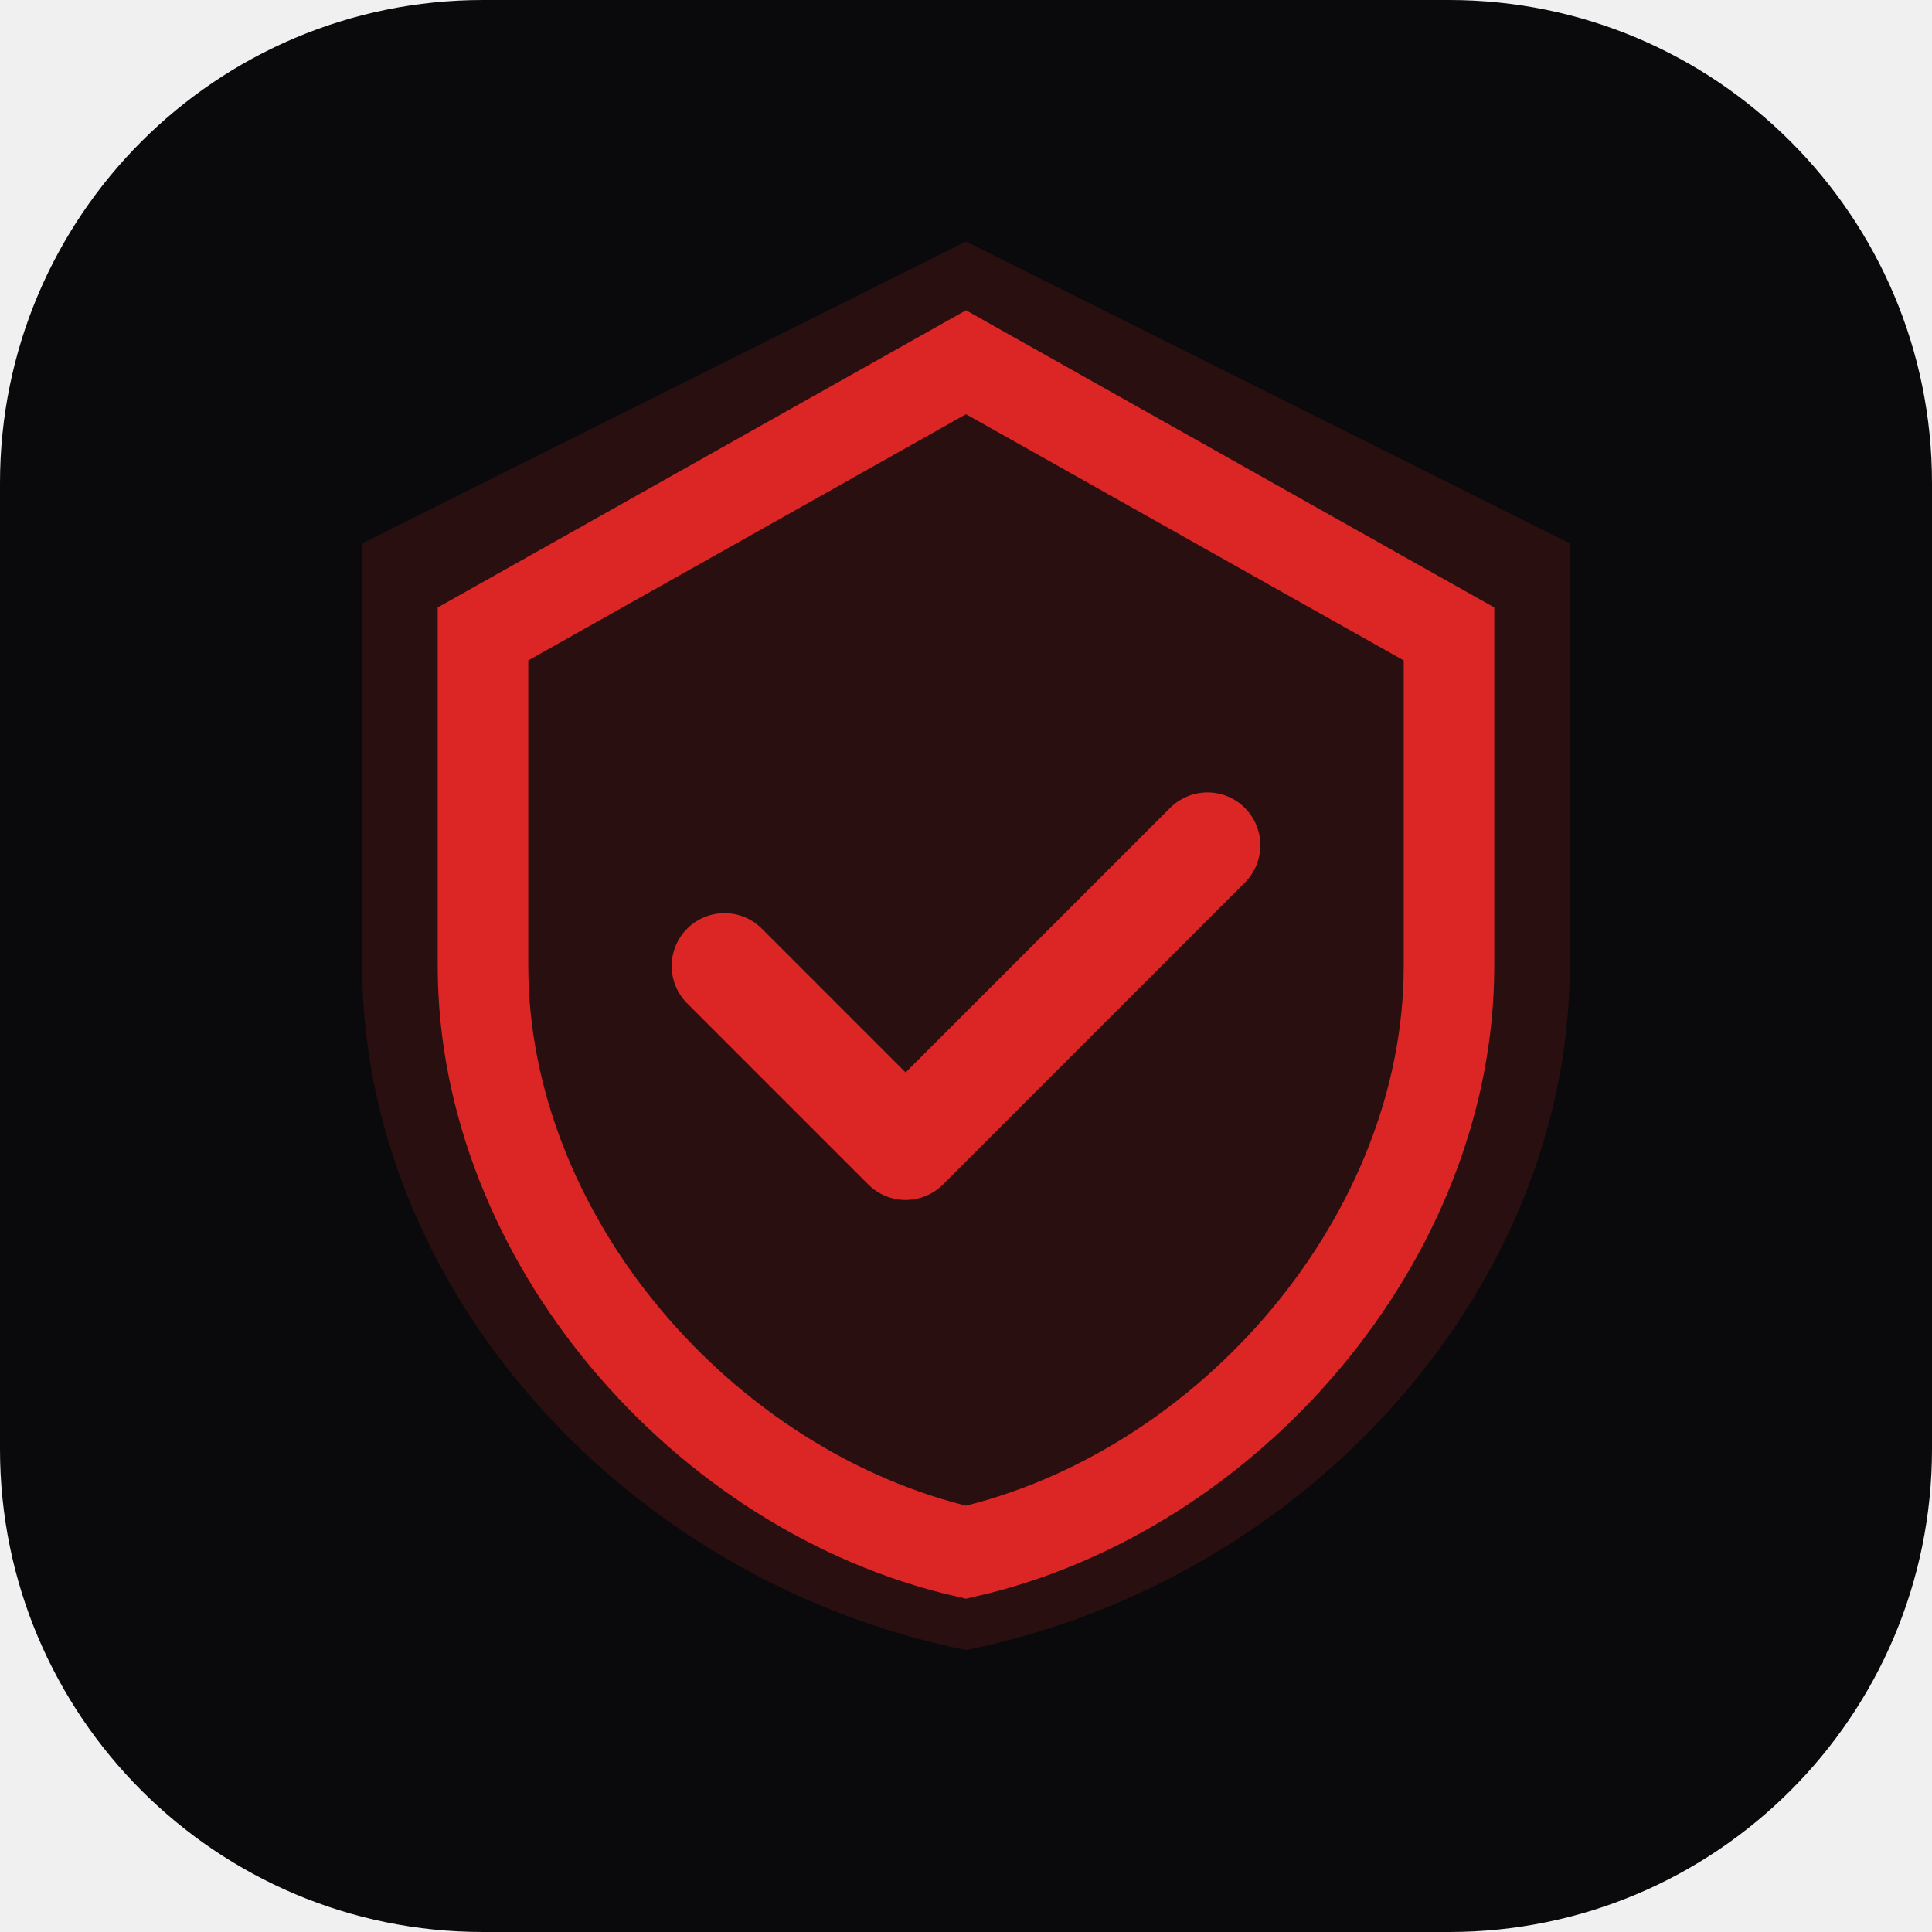
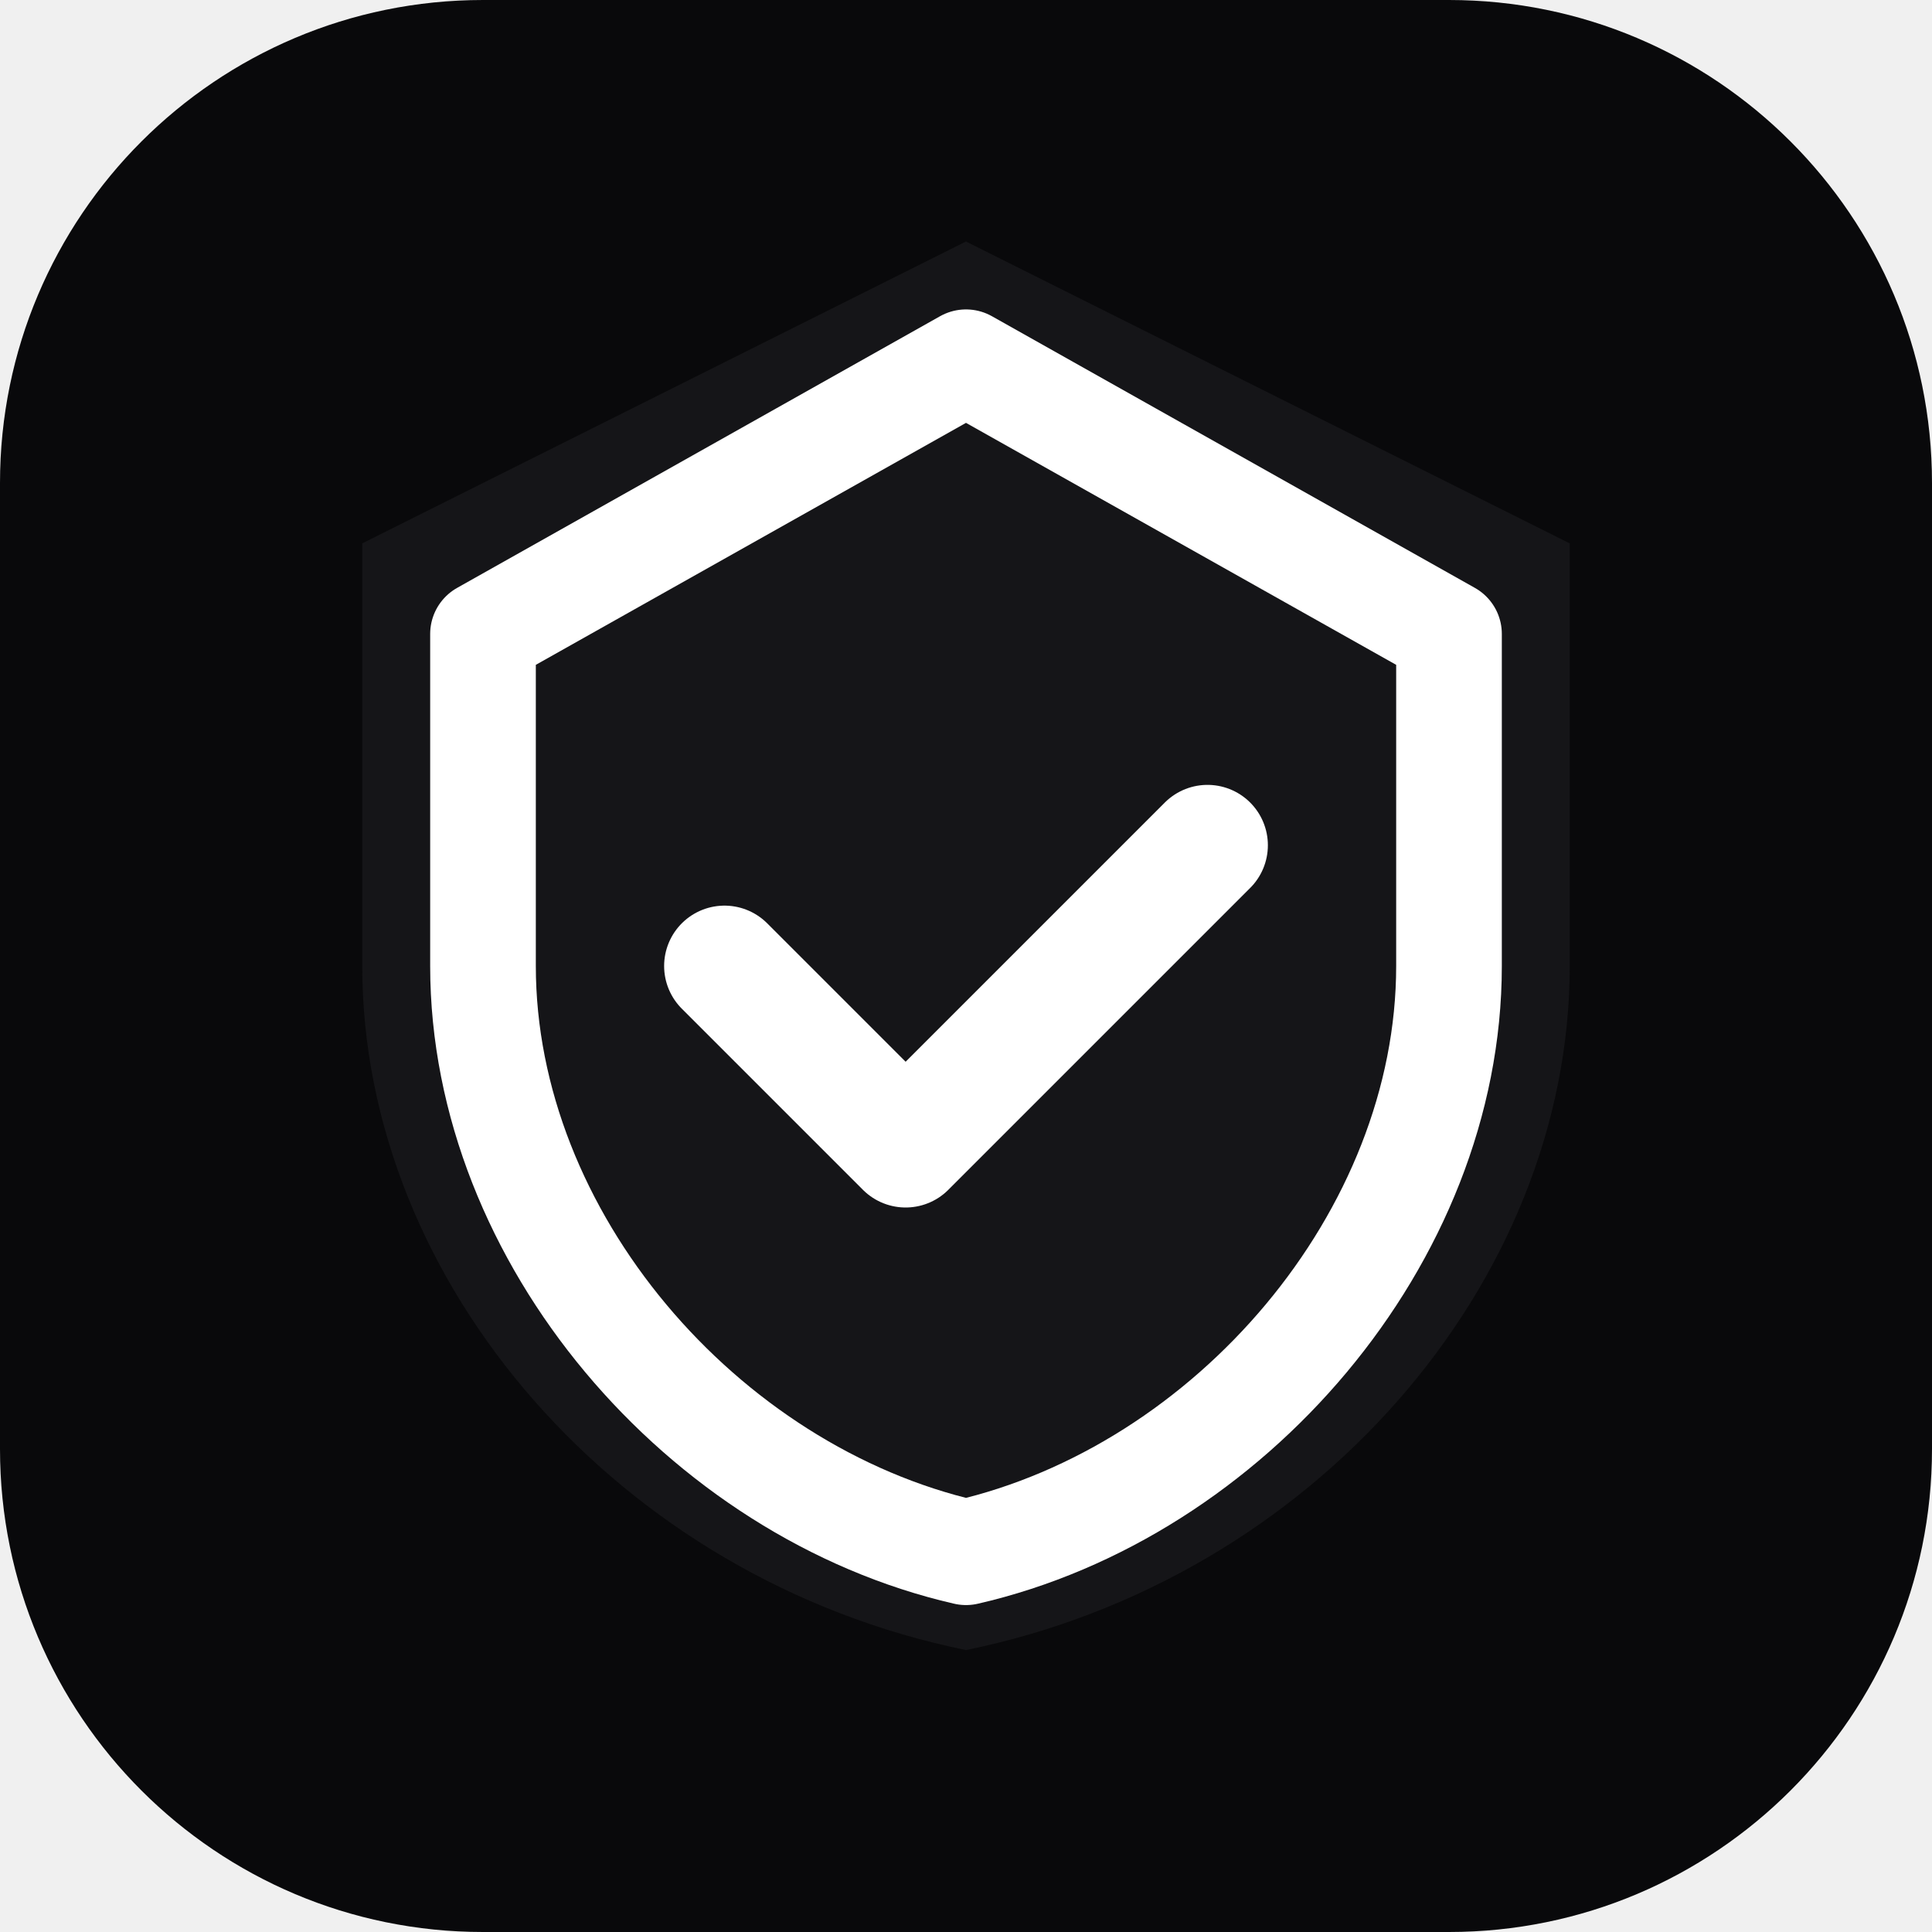
<svg xmlns="http://www.w3.org/2000/svg" viewBox="0 0 32 32" fill="none">
-   <rect width="32" height="32" rx="8" fill="#0a0a0c" />
-   <path d="M16 4L6 9v7c0 5.25 4.25 10.16 10 11.33C21.75 26.16 26 21.25 26 16V9L16 4z" fill="#dc2626" opacity="0.15" />
-   <path d="M16 6L8 10.5V16c0 4.5 3.64 8.71 8 9.71 4.36-1 8-5.21 8-9.71V10.5L16 6z" stroke="#dc2626" stroke-width="1.5" fill="none" />
-   <path d="M12 16l3 3 5-5" stroke="#dc2626" stroke-width="1.75" stroke-linecap="round" stroke-linejoin="round" />
+   <rect width="32" height="32" rx="8" fill="#09090b" />
+   <path d="M16 4L6 9v7c0 5.25 4.25 10.16 10 11.33C21.75 26.16 26 21.25 26 16V9L16 4z" fill="#27272a" opacity="0.4" />
+   <path d="M16 6L8 10.5V16c0 4.5 3.64 8.71 8 9.71 4.36-1 8-5.21 8-9.71V10.5L16 6z" stroke="#ffffff" stroke-width="1.75" stroke-linecap="round" stroke-linejoin="round" fill="none" />
+   <path d="M12 16l3 3 5-5" stroke="#ffffff" stroke-width="2" stroke-linecap="round" stroke-linejoin="round" />
</svg>
